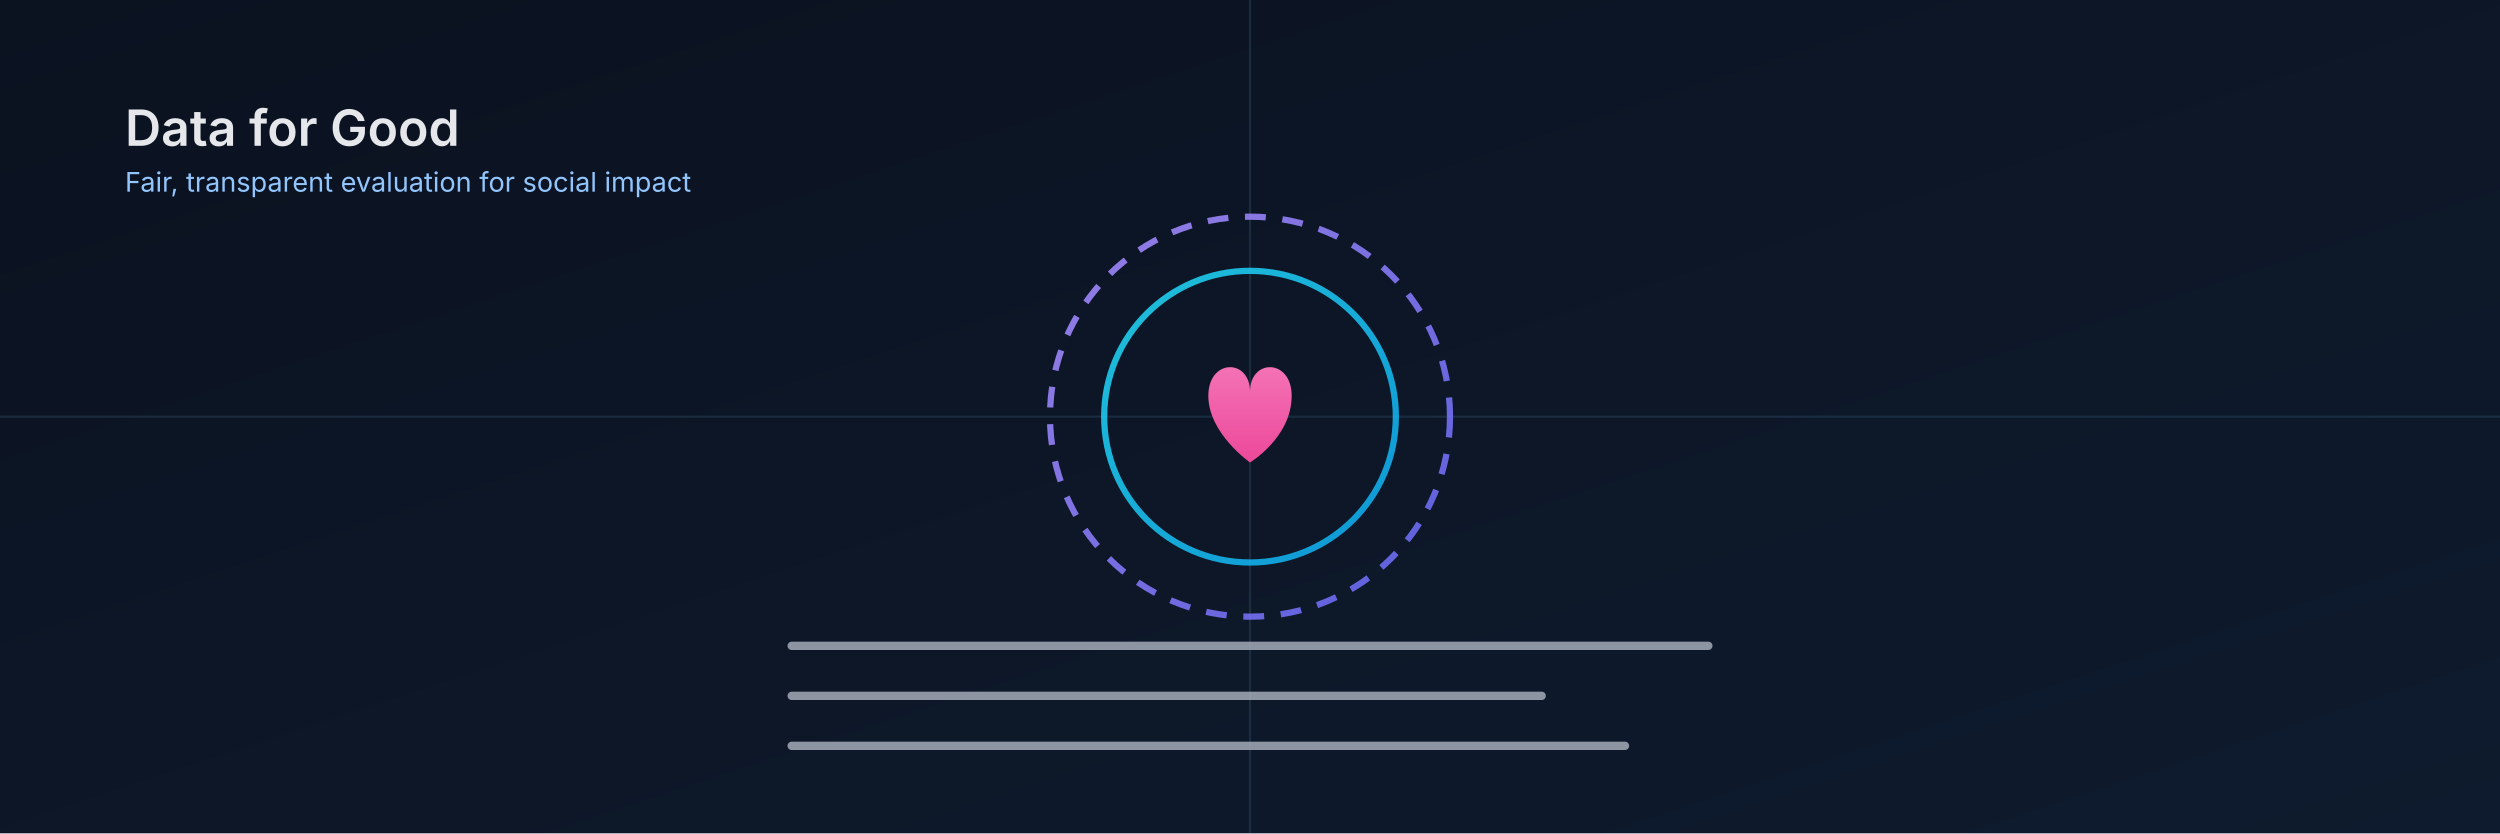
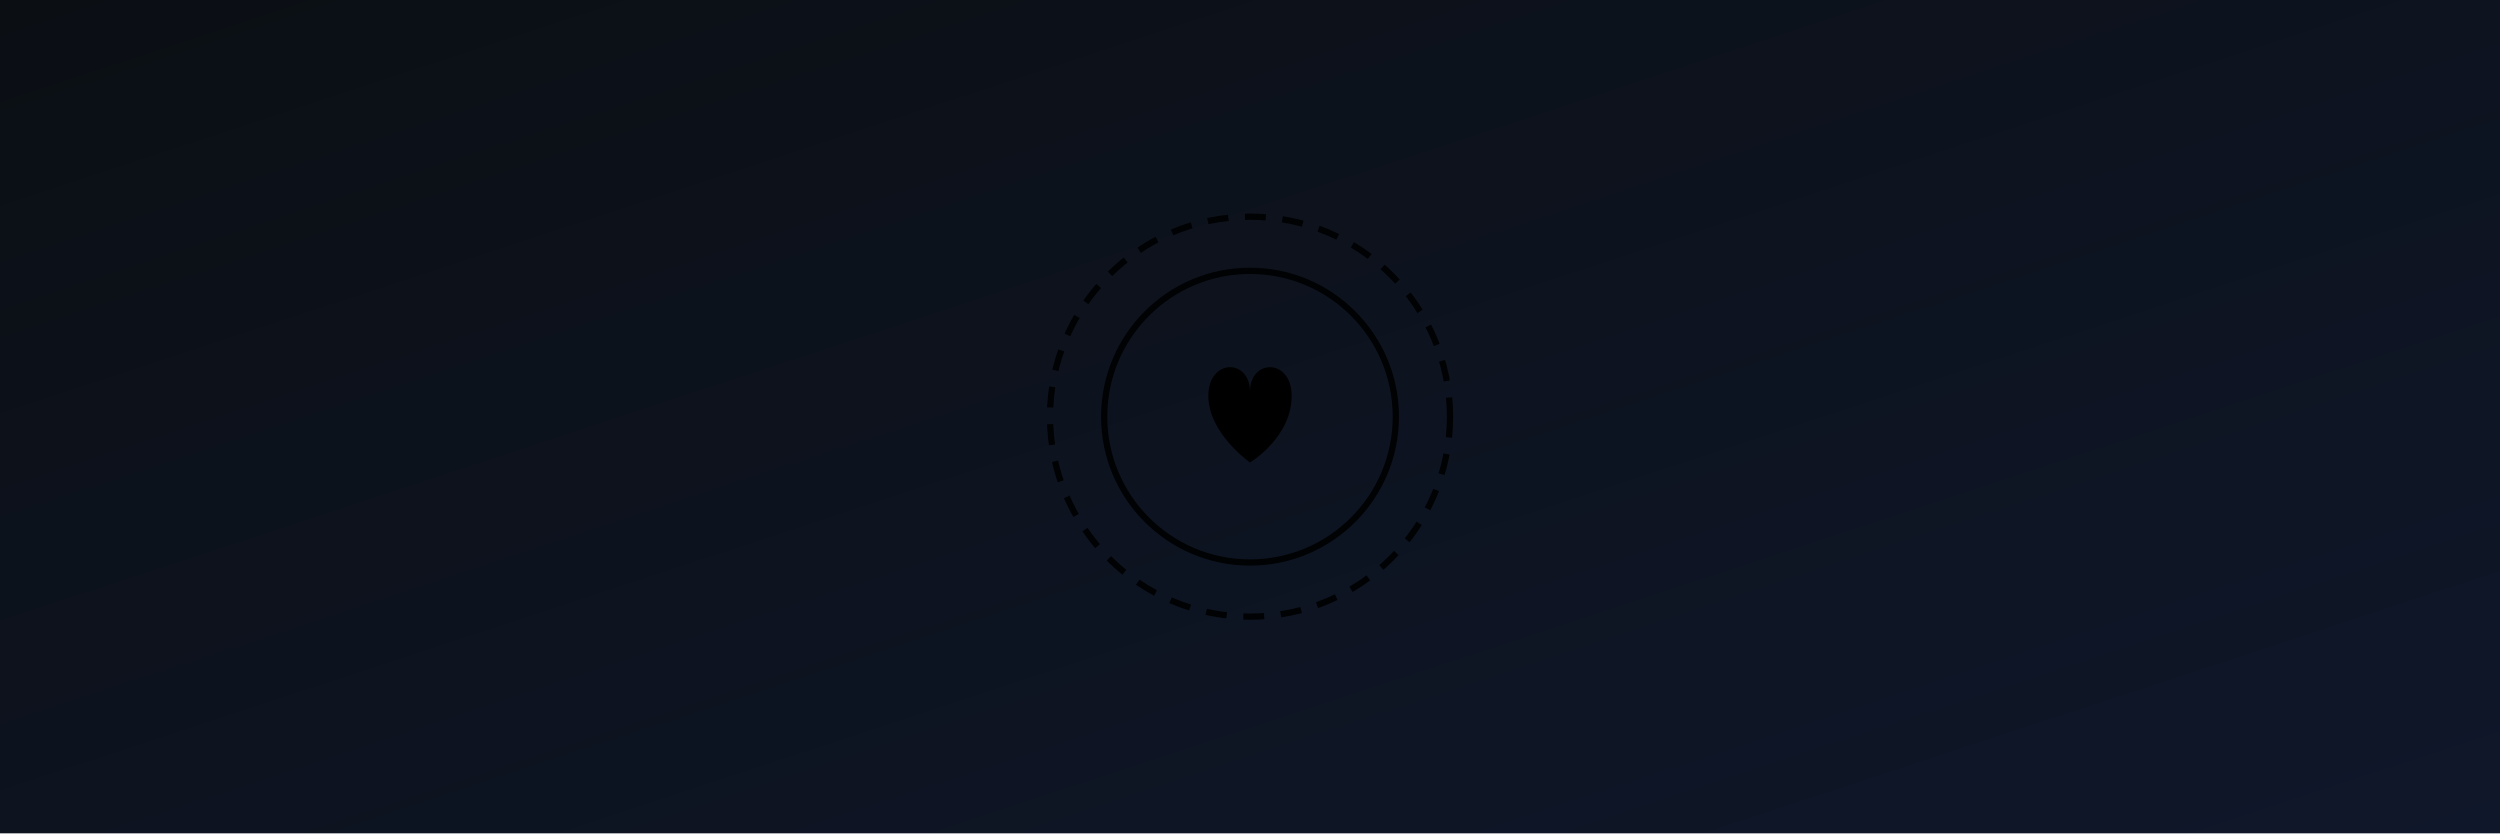
- <svg xmlns="http://www.w3.org/2000/svg" width="1200" height="400" viewBox="0 0 1200 400" fill="none">
+ <svg xmlns="http://www.w3.org/2000/svg" width="100%" height="100%" viewBox="0 0 1200 400" fill="none" preserveAspectRatio="xMidYMid slice">
  <defs>
    <linearGradient id="bg" x1="0" y1="0" x2="1" y2="1">
-       <stop offset="0%" stop-color="#0b1220" />
-       <stop offset="100%" stop-color="#0e1b2e" />
+       <stop offset="0%" stop-color="var(--bg-0, #0b0f14)" />
+       <stop offset="100%" stop-color="var(--bg-1, #0f172a)" />
    </linearGradient>
    <linearGradient id="accent" x1="0" y1="0" x2="1" y2="1">
-       <stop offset="0%" stop-color="#a78bfa" />
-       <stop offset="100%" stop-color="#6366f1" />
+       <stop offset="0%" stop-color="var(--svg-2, var(--accent, #a855f7))" />
+       <stop offset="100%" stop-color="var(--svg-2, var(--accent-strong, #7c3aed))" />
    </linearGradient>
    <linearGradient id="teal" x1="0" y1="0" x2="1" y2="1">
-       <stop offset="0%" stop-color="#22d3ee" />
-       <stop offset="100%" stop-color="#0ea5e9" />
+       <stop offset="0%" stop-color="var(--svg-1, var(--primary, #00e5ff))" />
+       <stop offset="100%" stop-color="var(--svg-1, var(--primary-strong, #38bdf8))" />
    </linearGradient>
    <linearGradient id="heart" x1="0" y1="0" x2="0" y2="1">
-       <stop offset="0%" stop-color="#f472b6" />
-       <stop offset="100%" stop-color="#ec4899" />
+       <stop offset="0%" stop-color="var(--svg-2, var(--accent, #a855f7))" />
+       <stop offset="100%" stop-color="var(--svg-4, var(--error, #ec4899))" />
    </linearGradient>
  </defs>
  <rect x="0" y="0" width="1200" height="400" fill="url(#bg)" />
-   <g opacity="0.12" stroke="#7dd3fc">
+   <g opacity="0.12" stroke="var(--svg-1, var(--primary, #00e5ff))">
    <line x1="0" y1="200" x2="1200" y2="200" />
    <line x1="600" y1="0" x2="600" y2="400" />
  </g>
  <g transform="translate(600, 200)">
    <circle r="70" fill="none" stroke="url(#teal)" stroke-width="3" stroke-opacity="0.9">
      <animate attributeName="r" values="60;78;60" dur="3s" repeatCount="indefinite" />
      <animate attributeName="stroke-opacity" values="0.5;0.9;0.5" dur="3s" repeatCount="indefinite" />
    </circle>
    <circle r="96" fill="none" stroke="url(#accent)" stroke-width="3" stroke-dasharray="10 8" stroke-opacity="0.9">
      <animateTransform attributeName="transform" type="rotate" from="0" to="360" dur="10s" repeatCount="indefinite" />
    </circle>
    <g>
      <path d="M20 -10 C20 -28 0 -28 0 -12 C0 -28 -20 -28 -20 -10 C-20 8 0 22 0 22 C0 22 20 10 20 -10 Z" fill="url(#heart)">
        <animateTransform attributeName="transform" type="scale" values="1;1.1;1" dur="2s" repeatCount="indefinite" />
      </path>
    </g>
  </g>
-   <g transform="translate(380, 310)" stroke="#9ca3af" stroke-linecap="round" stroke-width="4" opacity="0.9">
+   <g transform="translate(380, 310)" stroke="var(--svg-5, var(--text-1, #9ca3af))" stroke-linecap="round" stroke-width="4" opacity="0.9">
    <line x1="0" y1="0" x2="440" y2="0" />
    <line x1="0" y1="24" x2="360" y2="24" />
    <line x1="0" y1="48" x2="400" y2="48" />
  </g>
  <g transform="translate(60, 70)">
-     <text x="0" y="0" fill="#e5e7eb" font-size="24" font-family="Inter, Arial, sans-serif" font-weight="600">Data for Good</text>
-     <text x="0" y="22" fill="#93c5fd" font-size="13" font-family="Inter, Arial, sans-serif">Fair, transparent evaluation for social impact</text>
+     <text x="0" y="0" fill="var(--svg-5, var(--text-0, #e5e7eb))" font-size="24" font-family="Inter, Arial, sans-serif" font-weight="600">Data for Good</text>
+     <text x="0" y="22" fill="var(--svg-5, var(--text-1, #9ca3af))" font-size="13" font-family="Inter, Arial, sans-serif">Fair, transparent evaluation for social impact</text>
  </g>
</svg>
